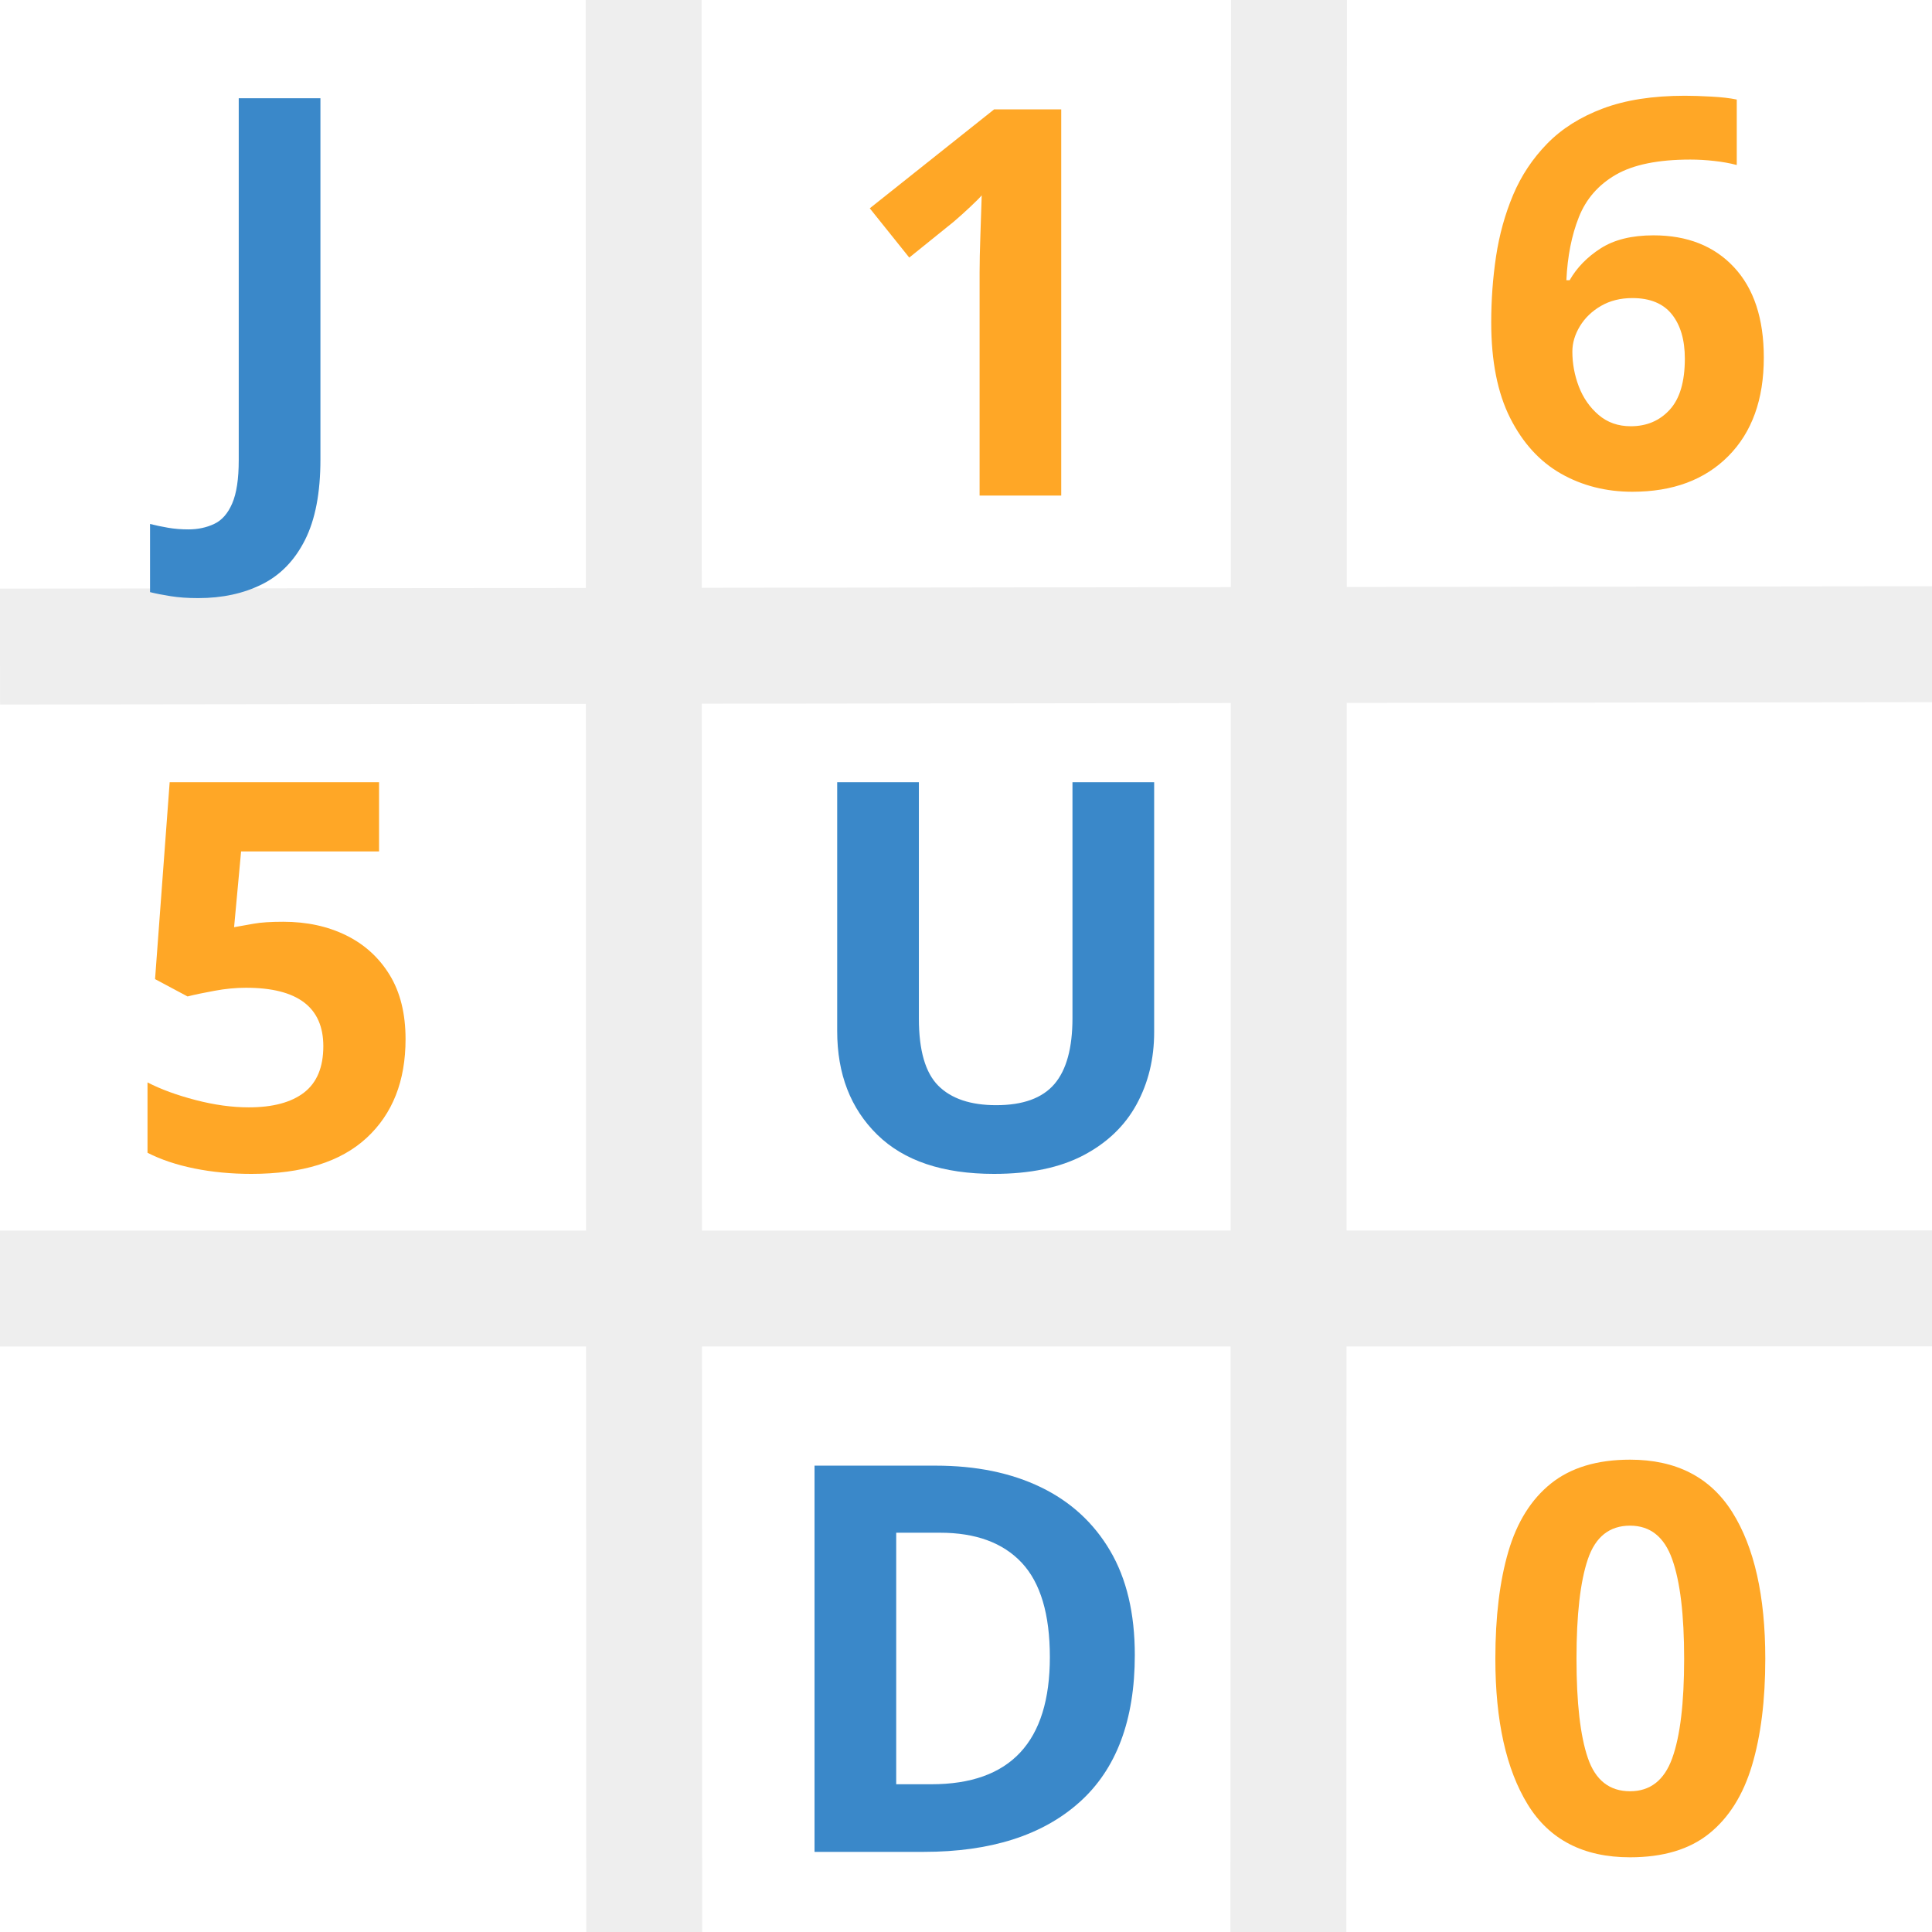
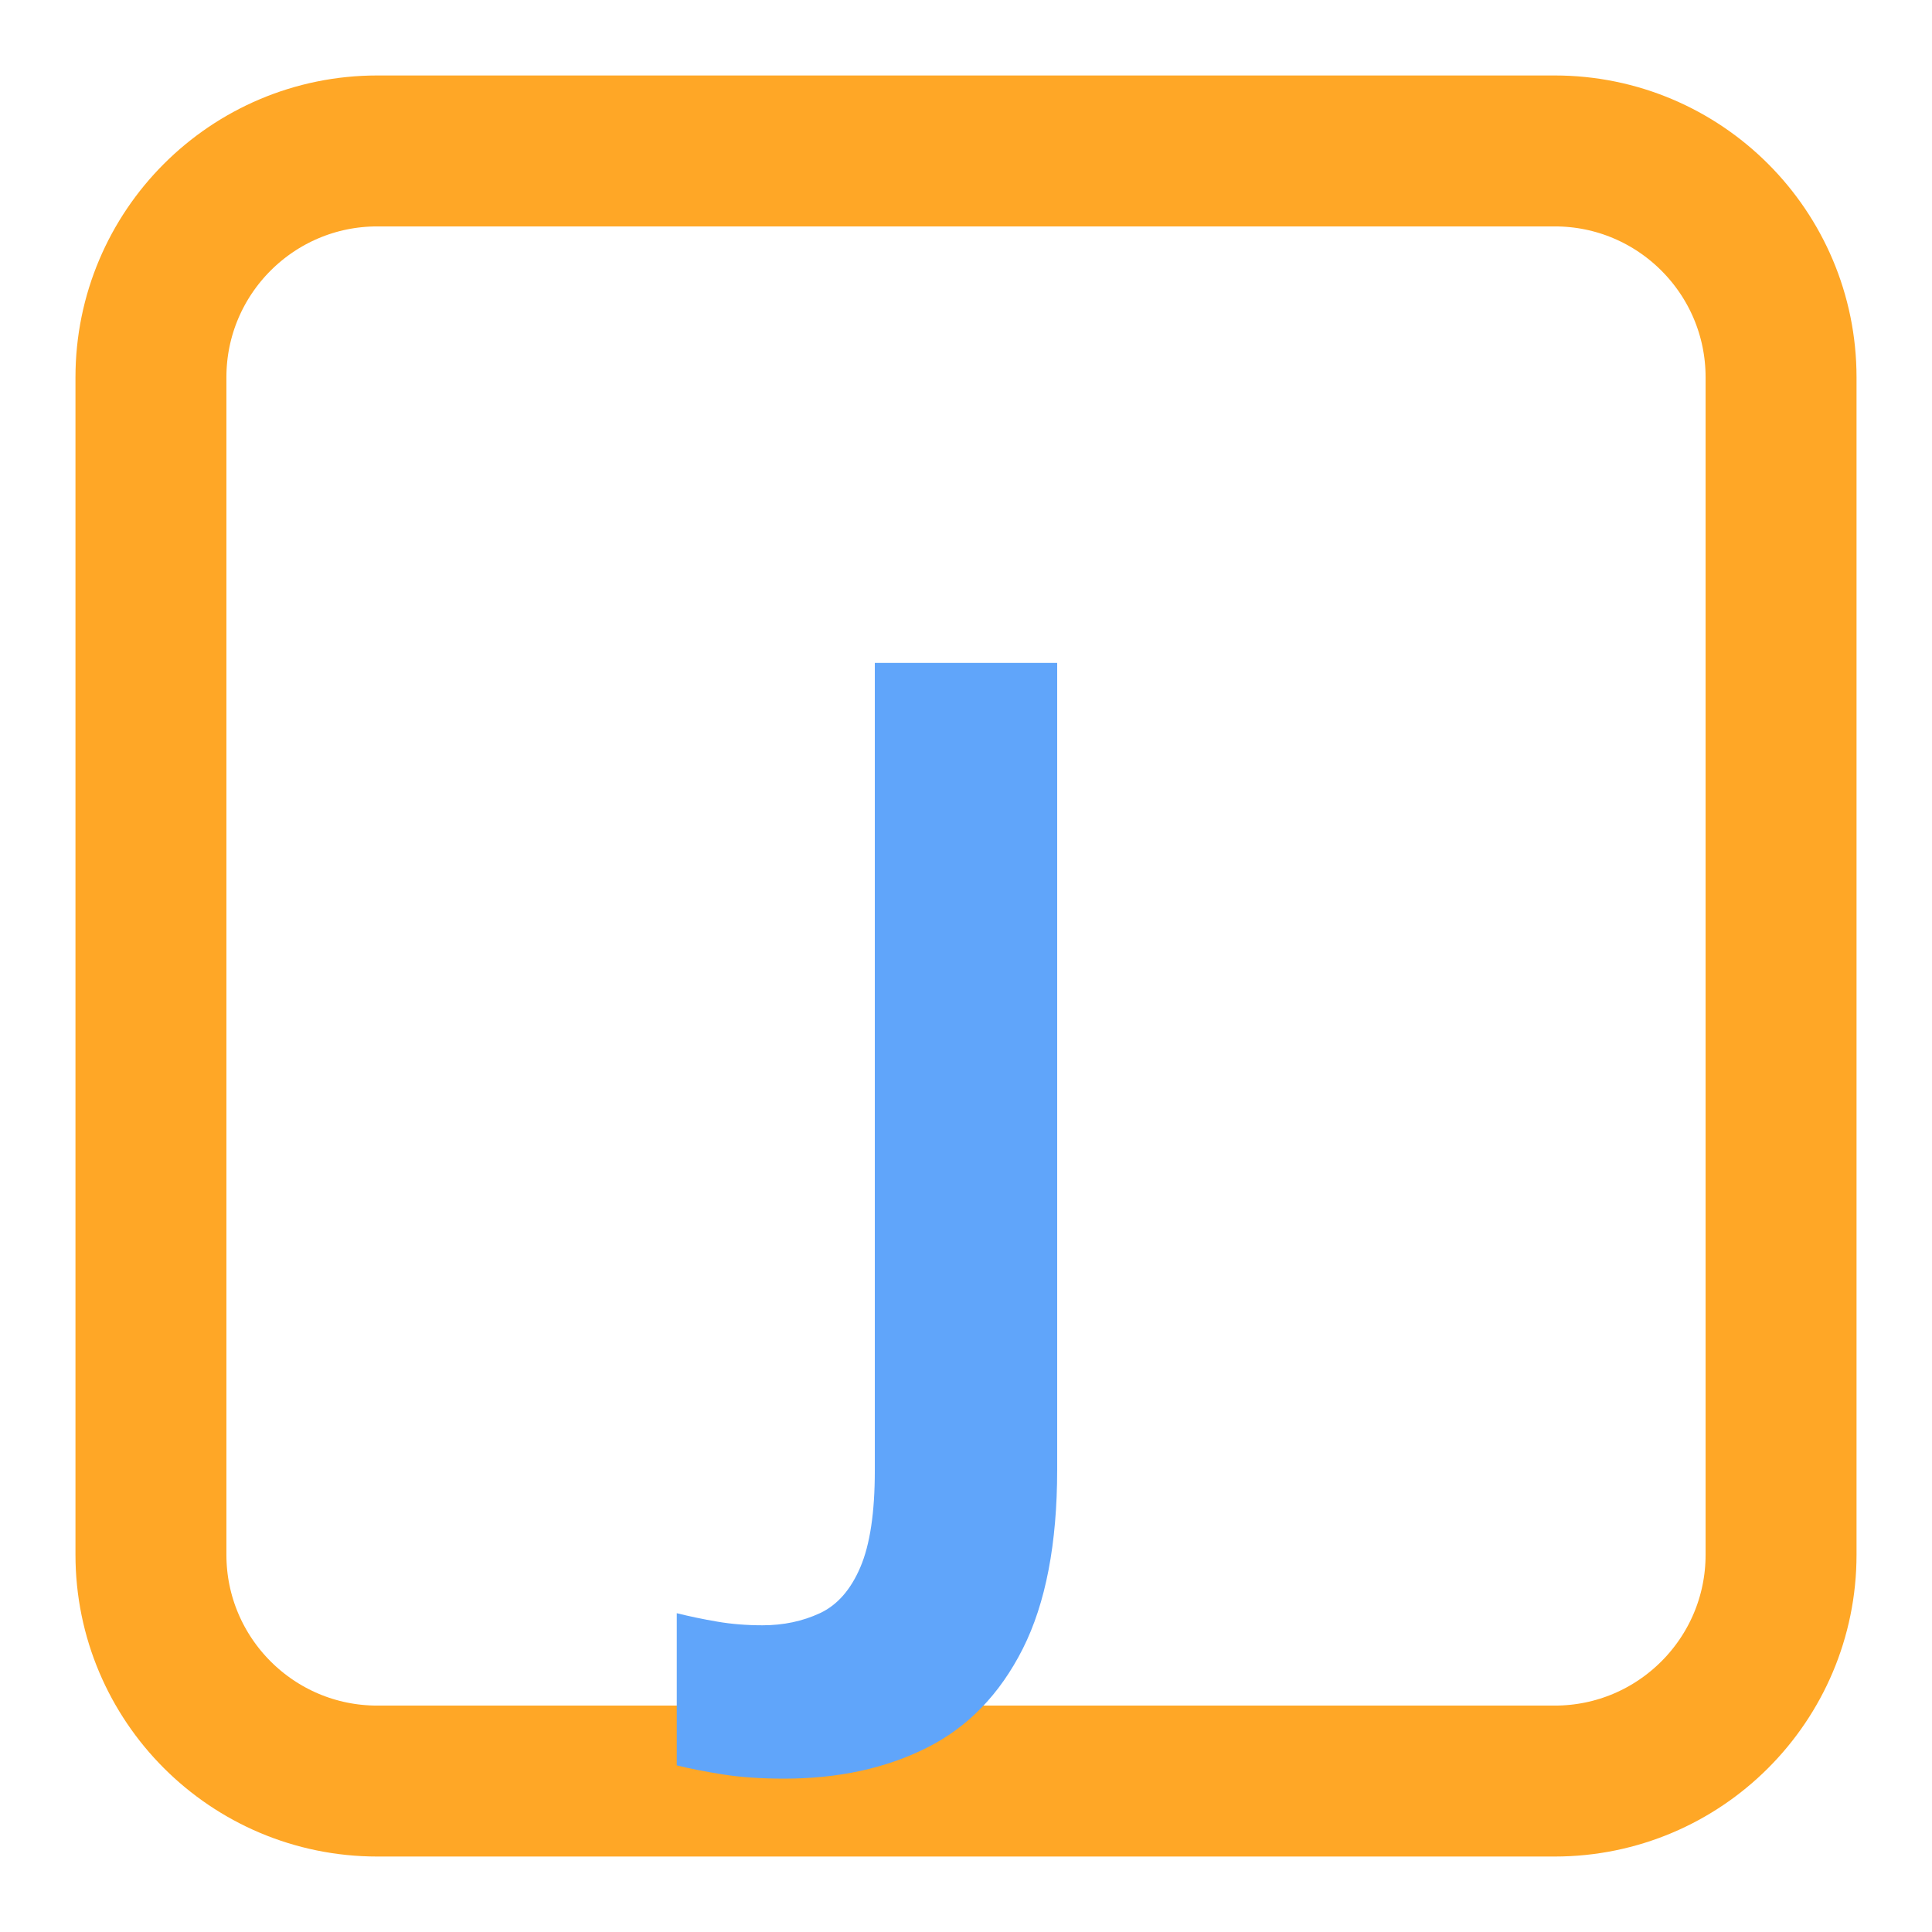
- <svg xmlns="http://www.w3.org/2000/svg" xmlns:ns1="https://boxy-svg.com" viewBox="0 0 500 500">
-   <defs>
-     <ns1:grid x="0" y="0" width="166.718" height="166.718" />
-     <ns1:export>
-       <ns1:file format="svg" href="#object-0" path="Sin título.svg" />
-       <ns1:file format="svg" href="#object-1" path="Sin título 2.svg" />
-       <ns1:file format="svg" href="#object-2" path="Sin título 3.svg" />
-       <ns1:file format="svg" href="#object-3" path="Sin título 4.svg" />
-       <ns1:file format="svg" href="#object-4" path="Sin título 5.svg" />
-       <ns1:file format="svg" href="#object-5" path="Sin título 6.svg" />
-       <ns1:file format="svg" href="#object-6" path="Sin título 7.svg" />
-       <ns1:file format="svg" href="#object-7" path="Sin título 8.svg" excluded="true" />
-     </ns1:export>
-   </defs>
-   <text style="fill: rgb(255, 167, 38); font-family: &quot;Century Gothic&quot;; font-size: 140px; font-weight: 700; white-space: pre;" x="216.831" y="128.255">1</text>
-   <line style="fill: none; stroke-width: 30px; stroke: rgb(238, 238, 238);" x1="166.576" y1="-1.106" x2="166.718" y2="500.154" id="object-0" />
-   <line style="fill: none; stroke-width: 30px; stroke: rgb(238, 238, 238);" x1="333.588" y1="-1.106" x2="333.436" y2="500.154" id="object-1" />
-   <line style="fill: none; stroke-width: 30px; stroke: rgb(238, 238, 238);" x1="0" y1="167.339" x2="500.154" y2="166.718" id="object-2" />
-   <line style="fill: none; stroke-width: 30px; stroke: rgb(238, 238, 238);" x1="0" y1="333.479" x2="500.154" y2="333.436" id="object-3" />
-   <text style="fill: rgb(58, 136, 201); font-family: &quot;Century Gothic&quot;; font-size: 140px; font-weight: 700; white-space: pre;" x="49.191" y="125.381">J</text>
-   <text style="fill: rgb(255, 167, 38); font-family: &quot;Century Gothic&quot;; font-size: 140px; font-weight: 700; white-space: pre;" x="381.02" y="125.859">6</text>
-   <text style="fill: rgb(255, 167, 38); font-family: &quot;Century Gothic&quot;; font-size: 140px; font-weight: 700; white-space: pre;" id="object-4" x="31.317" y="302.394">5</text>
-   <text style="fill: rgb(58, 136, 201); font-family: &quot;Century Gothic&quot;; font-size: 140px; font-weight: 700; white-space: pre;" id="object-5" x="204.759" y="302.394">U</text>
-   <text style="fill: rgb(58, 136, 201); font-family: &quot;Century Gothic&quot;; font-size: 140px; font-weight: 700; stroke-width: 2px; white-space: pre;" id="object-6" x="198.205" y="479.26">D</text>
-   <text style="fill: rgb(255, 167, 38); font-family: &quot;Century Gothic&quot;; font-size: 140px; font-weight: 700; stroke-width: 2px; white-space: pre;" id="object-7" x="381.95" y="479.26">0</text>
+ <svg xmlns="http://www.w3.org/2000/svg" viewBox="0 0 512 512">
+   <rect x="40" y="40" width="432" height="432" rx="60" fill="none" stroke="#ffa726" stroke-width="40" />
+   <text x="256" y="280" text-anchor="middle" dominant-baseline="central" fill="#60a5fa" font-family="Outfit, sans-serif" font-size="320" font-weight="700">J</text>
</svg>
